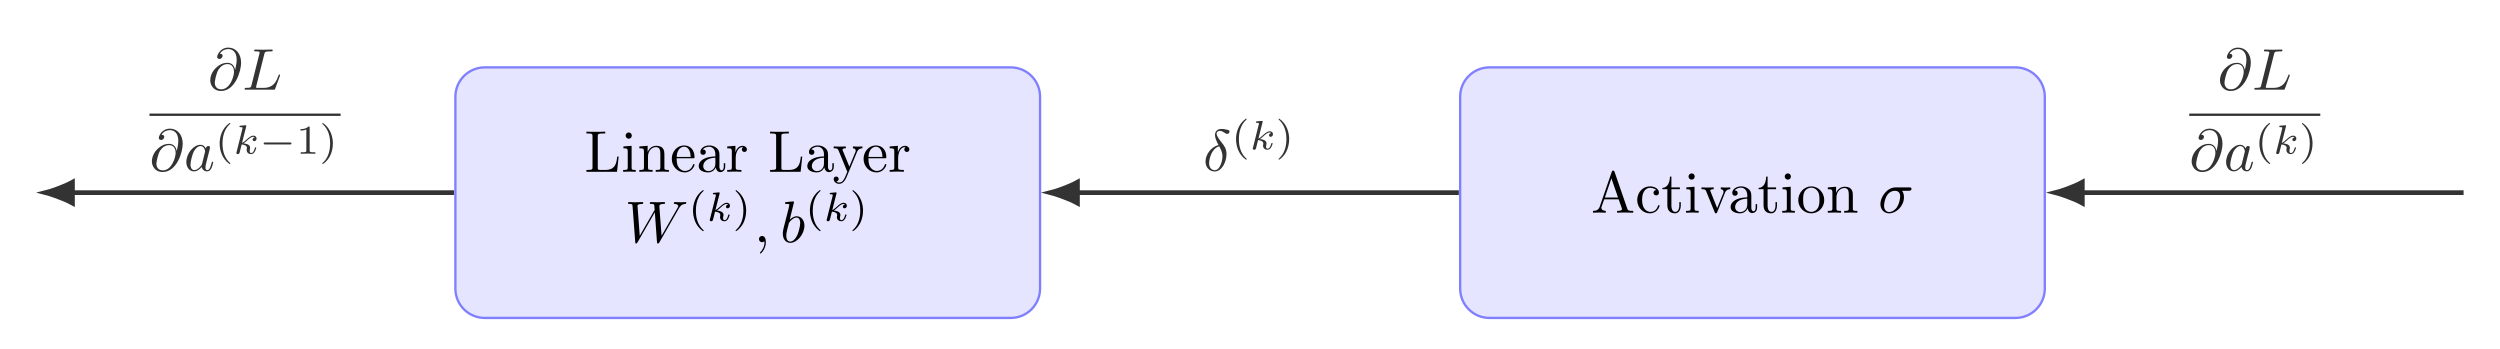
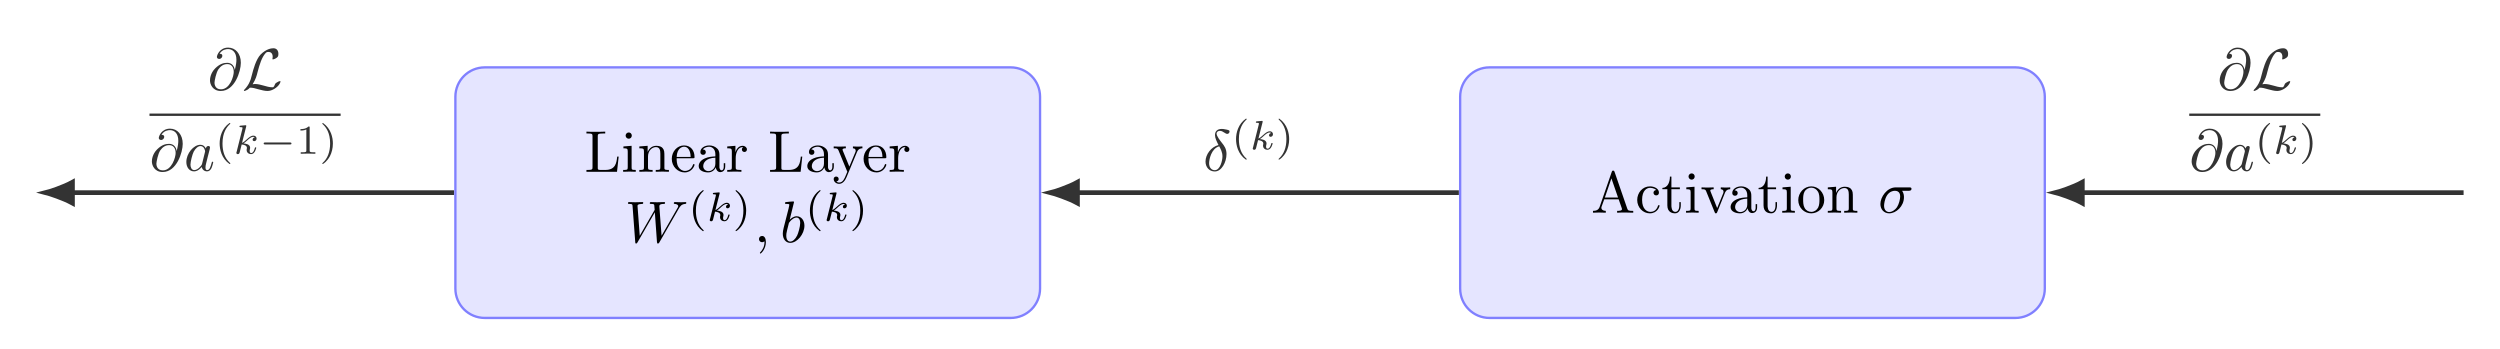
<svg xmlns="http://www.w3.org/2000/svg" xmlns:xlink="http://www.w3.org/1999/xlink" width="424.237pt" height="59.132pt" viewBox="0 0 424.237 59.132" version="1.1">
  <defs>
    <g>
      <symbol overflow="visible" id="glyph0-0">
        <path style="stroke:none;" d="" />
      </symbol>
      <symbol overflow="visible" id="glyph0-1">
        <path style="stroke:none;" d="M 3.969 -6.938 C 3.922 -7.062 3.891 -7.141 3.734 -7.141 C 3.578 -7.141 3.547 -7.078 3.5 -6.938 L 1.438 -0.984 C 1.25 -0.469 0.859 -0.312 0.312 -0.312 L 0.312 0 C 0.547 -0.016 0.984 -0.031 1.328 -0.031 C 1.641 -0.031 2.156 -0.016 2.484 0 L 2.484 -0.312 C 1.984 -0.312 1.734 -0.562 1.734 -0.812 C 1.734 -0.844 1.75 -0.953 1.75 -0.969 L 2.219 -2.266 L 4.672 -2.266 L 5.203 -0.75 C 5.219 -0.703 5.234 -0.641 5.234 -0.609 C 5.234 -0.312 4.672 -0.312 4.406 -0.312 L 4.406 0 C 4.766 -0.031 5.469 -0.031 5.844 -0.031 C 6.266 -0.031 6.734 -0.016 7.141 0 L 7.141 -0.312 L 6.969 -0.312 C 6.375 -0.312 6.234 -0.375 6.125 -0.703 Z M 3.438 -5.828 L 4.562 -2.578 L 2.328 -2.578 Z M 3.438 -5.828 " />
      </symbol>
      <symbol overflow="visible" id="glyph0-2">
        <path style="stroke:none;" d="M 1.172 -2.172 C 1.172 -3.797 1.984 -4.219 2.516 -4.219 C 2.609 -4.219 3.234 -4.203 3.578 -3.844 C 3.172 -3.812 3.109 -3.516 3.109 -3.391 C 3.109 -3.125 3.297 -2.938 3.562 -2.938 C 3.828 -2.938 4.031 -3.094 4.031 -3.406 C 4.031 -4.078 3.266 -4.469 2.5 -4.469 C 1.25 -4.469 0.344 -3.391 0.344 -2.156 C 0.344 -0.875 1.328 0.109 2.484 0.109 C 3.812 0.109 4.141 -1.094 4.141 -1.188 C 4.141 -1.281 4.031 -1.281 4 -1.281 C 3.922 -1.281 3.891 -1.25 3.875 -1.188 C 3.594 -0.266 2.938 -0.141 2.578 -0.141 C 2.047 -0.141 1.172 -0.562 1.172 -2.172 Z M 1.172 -2.172 " />
      </symbol>
      <symbol overflow="visible" id="glyph0-3">
        <path style="stroke:none;" d="M 1.719 -3.984 L 3.156 -3.984 L 3.156 -4.297 L 1.719 -4.297 L 1.719 -6.125 L 1.469 -6.125 C 1.469 -5.312 1.172 -4.25 0.188 -4.203 L 0.188 -3.984 L 1.031 -3.984 L 1.031 -1.234 C 1.031 -0.016 1.969 0.109 2.328 0.109 C 3.031 0.109 3.312 -0.594 3.312 -1.234 L 3.312 -1.797 L 3.062 -1.797 L 3.062 -1.25 C 3.062 -0.516 2.766 -0.141 2.391 -0.141 C 1.719 -0.141 1.719 -1.047 1.719 -1.219 Z M 1.719 -3.984 " />
      </symbol>
      <symbol overflow="visible" id="glyph0-4">
        <path style="stroke:none;" d="M 1.766 -4.406 L 0.375 -4.297 L 0.375 -3.984 C 1.016 -3.984 1.109 -3.922 1.109 -3.438 L 1.109 -0.75 C 1.109 -0.312 1 -0.312 0.328 -0.312 L 0.328 0 C 0.641 -0.016 1.188 -0.031 1.422 -0.031 C 1.781 -0.031 2.125 -0.016 2.469 0 L 2.469 -0.312 C 1.797 -0.312 1.766 -0.359 1.766 -0.75 Z M 1.797 -6.141 C 1.797 -6.453 1.562 -6.672 1.281 -6.672 C 0.969 -6.672 0.75 -6.406 0.75 -6.141 C 0.75 -5.875 0.969 -5.609 1.281 -5.609 C 1.562 -5.609 1.797 -5.828 1.797 -6.141 Z M 1.797 -6.141 " />
      </symbol>
      <symbol overflow="visible" id="glyph0-5">
        <path style="stroke:none;" d="M 4.141 -3.312 C 4.234 -3.547 4.406 -3.984 5.062 -3.984 L 5.062 -4.297 C 4.828 -4.281 4.547 -4.266 4.312 -4.266 C 4.078 -4.266 3.625 -4.281 3.453 -4.297 L 3.453 -3.984 C 3.812 -3.984 3.922 -3.75 3.922 -3.562 C 3.922 -3.469 3.906 -3.422 3.875 -3.312 L 2.844 -0.781 L 1.734 -3.562 C 1.672 -3.688 1.672 -3.703 1.672 -3.734 C 1.672 -3.984 2.062 -3.984 2.25 -3.984 L 2.25 -4.297 C 1.938 -4.281 1.391 -4.266 1.156 -4.266 C 0.891 -4.266 0.484 -4.281 0.188 -4.297 L 0.188 -3.984 C 0.812 -3.984 0.859 -3.922 0.984 -3.625 L 2.422 -0.078 C 2.484 0.062 2.5 0.109 2.625 0.109 C 2.766 0.109 2.797 0.016 2.844 -0.078 Z M 4.141 -3.312 " />
      </symbol>
      <symbol overflow="visible" id="glyph0-6">
        <path style="stroke:none;" d="M 3.312 -0.75 C 3.359 -0.359 3.625 0.062 4.094 0.062 C 4.312 0.062 4.922 -0.078 4.922 -0.891 L 4.922 -1.453 L 4.672 -1.453 L 4.672 -0.891 C 4.672 -0.312 4.422 -0.25 4.312 -0.25 C 3.984 -0.25 3.938 -0.703 3.938 -0.75 L 3.938 -2.734 C 3.938 -3.156 3.938 -3.547 3.578 -3.922 C 3.188 -4.312 2.688 -4.469 2.219 -4.469 C 1.391 -4.469 0.703 -4 0.703 -3.344 C 0.703 -3.047 0.906 -2.875 1.172 -2.875 C 1.453 -2.875 1.625 -3.078 1.625 -3.328 C 1.625 -3.453 1.578 -3.781 1.109 -3.781 C 1.391 -4.141 1.875 -4.25 2.188 -4.25 C 2.688 -4.25 3.25 -3.859 3.25 -2.969 L 3.25 -2.609 C 2.734 -2.578 2.047 -2.547 1.422 -2.25 C 0.672 -1.906 0.422 -1.391 0.422 -0.953 C 0.422 -0.141 1.391 0.109 2.016 0.109 C 2.672 0.109 3.125 -0.297 3.312 -0.75 Z M 3.25 -2.391 L 3.25 -1.391 C 3.25 -0.453 2.531 -0.109 2.078 -0.109 C 1.594 -0.109 1.188 -0.453 1.188 -0.953 C 1.188 -1.5 1.609 -2.328 3.25 -2.391 Z M 3.25 -2.391 " />
      </symbol>
      <symbol overflow="visible" id="glyph0-7">
        <path style="stroke:none;" d="M 4.688 -2.141 C 4.688 -3.406 3.703 -4.469 2.5 -4.469 C 1.25 -4.469 0.281 -3.375 0.281 -2.141 C 0.281 -0.844 1.312 0.109 2.484 0.109 C 3.688 0.109 4.688 -0.875 4.688 -2.141 Z M 2.5 -0.141 C 2.062 -0.141 1.625 -0.344 1.359 -0.812 C 1.109 -1.25 1.109 -1.859 1.109 -2.219 C 1.109 -2.609 1.109 -3.141 1.344 -3.578 C 1.609 -4.031 2.078 -4.25 2.484 -4.25 C 2.922 -4.25 3.344 -4.031 3.609 -3.594 C 3.875 -3.172 3.875 -2.594 3.875 -2.219 C 3.875 -1.859 3.875 -1.312 3.656 -0.875 C 3.422 -0.422 2.984 -0.141 2.5 -0.141 Z M 2.5 -0.141 " />
      </symbol>
      <symbol overflow="visible" id="glyph0-8">
        <path style="stroke:none;" d="M 1.094 -3.422 L 1.094 -0.75 C 1.094 -0.312 0.984 -0.312 0.312 -0.312 L 0.312 0 C 0.672 -0.016 1.172 -0.031 1.453 -0.031 C 1.703 -0.031 2.219 -0.016 2.562 0 L 2.562 -0.312 C 1.891 -0.312 1.781 -0.312 1.781 -0.75 L 1.781 -2.594 C 1.781 -3.625 2.5 -4.188 3.125 -4.188 C 3.766 -4.188 3.875 -3.656 3.875 -3.078 L 3.875 -0.75 C 3.875 -0.312 3.766 -0.312 3.094 -0.312 L 3.094 0 C 3.438 -0.016 3.953 -0.031 4.219 -0.031 C 4.469 -0.031 5 -0.016 5.328 0 L 5.328 -0.312 C 4.812 -0.312 4.562 -0.312 4.562 -0.609 L 4.562 -2.516 C 4.562 -3.375 4.562 -3.672 4.25 -4.031 C 4.109 -4.203 3.781 -4.406 3.203 -4.406 C 2.469 -4.406 2 -3.984 1.719 -3.359 L 1.719 -4.406 L 0.312 -4.297 L 0.312 -3.984 C 1.016 -3.984 1.094 -3.922 1.094 -3.422 Z M 1.094 -3.422 " />
      </symbol>
      <symbol overflow="visible" id="glyph0-9">
        <path style="stroke:none;" d="M 5.797 -2.578 L 5.547 -2.578 C 5.438 -1.562 5.297 -0.312 3.547 -0.312 L 2.734 -0.312 C 2.266 -0.312 2.25 -0.375 2.25 -0.703 L 2.25 -6.016 C 2.25 -6.359 2.25 -6.5 3.188 -6.5 L 3.516 -6.5 L 3.516 -6.812 C 3.156 -6.781 2.25 -6.781 1.844 -6.781 C 1.453 -6.781 0.672 -6.781 0.328 -6.812 L 0.328 -6.5 L 0.562 -6.5 C 1.328 -6.5 1.359 -6.391 1.359 -6.031 L 1.359 -0.781 C 1.359 -0.422 1.328 -0.312 0.562 -0.312 L 0.328 -0.312 L 0.328 0 L 5.516 0 Z M 5.797 -2.578 " />
      </symbol>
      <symbol overflow="visible" id="glyph0-10">
        <path style="stroke:none;" d="M 1.109 -2.516 C 1.172 -4 2.016 -4.25 2.359 -4.25 C 3.375 -4.25 3.484 -2.906 3.484 -2.516 Z M 1.109 -2.297 L 3.891 -2.297 C 4.109 -2.297 4.141 -2.297 4.141 -2.516 C 4.141 -3.5 3.594 -4.469 2.359 -4.469 C 1.203 -4.469 0.281 -3.438 0.281 -2.188 C 0.281 -0.859 1.328 0.109 2.469 0.109 C 3.688 0.109 4.141 -1 4.141 -1.188 C 4.141 -1.281 4.062 -1.312 4 -1.312 C 3.922 -1.312 3.891 -1.25 3.875 -1.172 C 3.531 -0.141 2.625 -0.141 2.531 -0.141 C 2.031 -0.141 1.641 -0.438 1.406 -0.812 C 1.109 -1.281 1.109 -1.938 1.109 -2.297 Z M 1.109 -2.297 " />
      </symbol>
      <symbol overflow="visible" id="glyph0-11">
        <path style="stroke:none;" d="M 1.672 -3.312 L 1.672 -4.406 L 0.281 -4.297 L 0.281 -3.984 C 0.984 -3.984 1.062 -3.922 1.062 -3.422 L 1.062 -0.75 C 1.062 -0.312 0.953 -0.312 0.281 -0.312 L 0.281 0 C 0.672 -0.016 1.141 -0.031 1.422 -0.031 C 1.812 -0.031 2.281 -0.031 2.688 0 L 2.688 -0.312 L 2.469 -0.312 C 1.734 -0.312 1.719 -0.422 1.719 -0.781 L 1.719 -2.312 C 1.719 -3.297 2.141 -4.188 2.891 -4.188 C 2.953 -4.188 2.984 -4.188 3 -4.172 C 2.969 -4.172 2.766 -4.047 2.766 -3.781 C 2.766 -3.516 2.984 -3.359 3.203 -3.359 C 3.375 -3.359 3.625 -3.484 3.625 -3.797 C 3.625 -4.109 3.312 -4.406 2.891 -4.406 C 2.156 -4.406 1.797 -3.734 1.672 -3.312 Z M 1.672 -3.312 " />
      </symbol>
      <symbol overflow="visible" id="glyph0-12">
        <path style="stroke:none;" d="M 4.141 -3.344 C 4.391 -3.984 4.906 -3.984 5.062 -3.984 L 5.062 -4.297 C 4.828 -4.281 4.547 -4.266 4.312 -4.266 C 4.141 -4.266 3.672 -4.281 3.453 -4.297 L 3.453 -3.984 C 3.766 -3.984 3.922 -3.812 3.922 -3.562 C 3.922 -3.453 3.906 -3.438 3.859 -3.312 L 2.844 -0.875 L 1.75 -3.547 C 1.703 -3.656 1.688 -3.688 1.688 -3.734 C 1.688 -3.984 2.047 -3.984 2.25 -3.984 L 2.25 -4.297 C 1.984 -4.281 1.328 -4.266 1.156 -4.266 C 0.891 -4.266 0.484 -4.281 0.188 -4.297 L 0.188 -3.984 C 0.672 -3.984 0.859 -3.984 1 -3.641 L 2.5 0 C 2.438 0.125 2.297 0.453 2.25 0.594 C 2.031 1.141 1.75 1.828 1.109 1.828 C 1.062 1.828 0.828 1.828 0.641 1.641 C 0.953 1.609 1.031 1.391 1.031 1.219 C 1.031 0.969 0.844 0.812 0.609 0.812 C 0.406 0.812 0.188 0.938 0.188 1.234 C 0.188 1.688 0.609 2.047 1.109 2.047 C 1.734 2.047 2.141 1.469 2.375 0.906 Z M 4.141 -3.344 " />
      </symbol>
      <symbol overflow="visible" id="glyph1-0">
        <path style="stroke:none;" d="" />
      </symbol>
      <symbol overflow="visible" id="glyph1-1">
        <path style="stroke:none;" d="M 5.156 -3.719 C 5.297 -3.719 5.656 -3.719 5.656 -4.062 C 5.656 -4.297 5.438 -4.297 5.266 -4.297 L 2.984 -4.297 C 1.484 -4.297 0.375 -2.656 0.375 -1.469 C 0.375 -0.594 0.969 0.109 1.875 0.109 C 3.047 0.109 4.375 -1.094 4.375 -2.625 C 4.375 -2.797 4.375 -3.281 4.062 -3.719 Z M 1.891 -0.109 C 1.391 -0.109 1 -0.469 1 -1.188 C 1 -1.484 1.109 -2.297 1.469 -2.891 C 1.891 -3.578 2.484 -3.719 2.828 -3.719 C 3.656 -3.719 3.734 -3.062 3.734 -2.75 C 3.734 -2.281 3.531 -1.469 3.203 -0.953 C 2.812 -0.375 2.266 -0.109 1.891 -0.109 Z M 1.891 -0.109 " />
      </symbol>
      <symbol overflow="visible" id="glyph1-2">
        <path style="stroke:none;" d="M 9.141 -5.656 C 9.391 -6.094 9.625 -6.453 10.266 -6.5 C 10.344 -6.516 10.453 -6.516 10.453 -6.703 C 10.453 -6.734 10.406 -6.812 10.328 -6.812 C 10.094 -6.812 9.812 -6.781 9.562 -6.781 C 9.219 -6.781 8.859 -6.812 8.516 -6.812 C 8.469 -6.812 8.328 -6.812 8.328 -6.625 C 8.328 -6.516 8.422 -6.5 8.484 -6.5 C 8.719 -6.484 9.078 -6.406 9.078 -6.109 C 9.078 -6 9.016 -5.922 8.938 -5.781 L 6.25 -1.094 L 5.875 -6.031 C 5.875 -6.234 5.859 -6.484 6.578 -6.5 C 6.75 -6.5 6.844 -6.5 6.844 -6.703 C 6.844 -6.797 6.734 -6.812 6.703 -6.812 C 6.297 -6.812 5.875 -6.781 5.484 -6.781 C 5.25 -6.781 4.672 -6.812 4.438 -6.812 C 4.375 -6.812 4.25 -6.812 4.25 -6.609 C 4.25 -6.5 4.344 -6.5 4.484 -6.5 C 4.922 -6.5 5 -6.438 5.016 -6.25 L 5.078 -5.484 L 2.547 -1.094 L 2.172 -6.141 C 2.172 -6.266 2.172 -6.484 2.938 -6.5 C 3.031 -6.5 3.141 -6.5 3.141 -6.703 C 3.141 -6.812 3.016 -6.812 3 -6.812 C 2.609 -6.812 2.188 -6.781 1.781 -6.781 C 1.422 -6.781 1.062 -6.812 0.734 -6.812 C 0.672 -6.812 0.547 -6.812 0.547 -6.625 C 0.547 -6.5 0.641 -6.5 0.797 -6.5 C 1.297 -6.5 1.312 -6.406 1.328 -6.125 L 1.781 -0.047 C 1.781 0.141 1.797 0.219 1.938 0.219 C 2.047 0.219 2.078 0.156 2.172 0.016 L 5.109 -5.078 L 5.469 -0.047 C 5.5 0.172 5.516 0.219 5.625 0.219 C 5.766 0.219 5.828 0.125 5.875 0.031 Z M 9.141 -5.656 " />
      </symbol>
      <symbol overflow="visible" id="glyph1-3">
        <path style="stroke:none;" d="M 2.031 -0.016 C 2.031 -0.672 1.781 -1.062 1.391 -1.062 C 1.062 -1.062 0.859 -0.812 0.859 -0.531 C 0.859 -0.266 1.062 0 1.391 0 C 1.5 0 1.641 -0.047 1.734 -0.125 C 1.766 -0.156 1.781 -0.156 1.781 -0.156 C 1.797 -0.156 1.797 -0.156 1.797 -0.016 C 1.797 0.734 1.453 1.328 1.125 1.656 C 1.016 1.766 1.016 1.781 1.016 1.812 C 1.016 1.891 1.062 1.922 1.109 1.922 C 1.219 1.922 2.031 1.156 2.031 -0.016 Z M 2.031 -0.016 " />
      </symbol>
      <symbol overflow="visible" id="glyph1-4">
        <path style="stroke:none;" d="M 2.375 -6.812 C 2.375 -6.812 2.375 -6.922 2.25 -6.922 C 2.031 -6.922 1.297 -6.844 1.031 -6.812 C 0.953 -6.812 0.844 -6.797 0.844 -6.625 C 0.844 -6.5 0.938 -6.5 1.094 -6.5 C 1.562 -6.5 1.578 -6.438 1.578 -6.328 C 1.578 -6.266 1.5 -5.922 1.453 -5.719 L 0.625 -2.469 C 0.516 -1.969 0.469 -1.797 0.469 -1.453 C 0.469 -0.516 1 0.109 1.734 0.109 C 2.906 0.109 4.141 -1.375 4.141 -2.812 C 4.141 -3.719 3.609 -4.406 2.812 -4.406 C 2.359 -4.406 1.938 -4.109 1.641 -3.812 Z M 1.453 -3.047 C 1.5 -3.266 1.5 -3.281 1.594 -3.391 C 2.078 -4.031 2.531 -4.188 2.797 -4.188 C 3.156 -4.188 3.422 -3.891 3.422 -3.25 C 3.422 -2.656 3.094 -1.516 2.906 -1.141 C 2.578 -0.469 2.125 -0.109 1.734 -0.109 C 1.391 -0.109 1.062 -0.375 1.062 -1.109 C 1.062 -1.312 1.062 -1.5 1.219 -2.125 Z M 1.453 -3.047 " />
      </symbol>
      <symbol overflow="visible" id="glyph1-5">
        <path style="stroke:none;" d="M 4.609 -3.375 C 4.516 -4 4.109 -4.562 3.328 -4.562 C 2.719 -4.562 2.078 -4.391 1.297 -3.625 C 0.469 -2.797 0.406 -1.859 0.406 -1.562 C 0.406 -0.938 0.844 0.219 2.234 0.219 C 4.609 0.219 5.641 -3.125 5.641 -4.562 C 5.641 -6.141 4.719 -7.141 3.484 -7.141 C 2.047 -7.141 1.578 -5.844 1.578 -5.562 C 1.578 -5.422 1.672 -5.219 1.969 -5.219 C 2.297 -5.219 2.5 -5.516 2.5 -5.734 C 2.5 -6.094 2.188 -6.094 2.031 -6.094 C 2.469 -6.828 3.188 -6.891 3.469 -6.891 C 4.203 -6.891 4.891 -6.375 4.891 -5.078 C 4.891 -4.688 4.828 -4.188 4.625 -3.375 Z M 2.266 -0.062 C 1.172 -0.062 1.172 -1.094 1.172 -1.188 C 1.172 -1.453 1.422 -2.844 1.828 -3.453 C 2.219 -4.016 2.719 -4.344 3.328 -4.344 C 4.422 -4.344 4.438 -3.219 4.438 -3.016 C 4.438 -2.297 3.797 -0.062 2.266 -0.062 Z M 2.266 -0.062 " />
      </symbol>
      <symbol overflow="visible" id="glyph1-6">
-         <path style="stroke:none;" d="M 3.734 -6.031 C 3.812 -6.391 3.844 -6.5 4.781 -6.5 C 5.078 -6.5 5.156 -6.5 5.156 -6.688 C 5.156 -6.812 5.047 -6.812 5 -6.812 C 4.672 -6.812 3.859 -6.781 3.531 -6.781 C 3.234 -6.781 2.5 -6.812 2.203 -6.812 C 2.141 -6.812 2.016 -6.812 2.016 -6.609 C 2.016 -6.5 2.109 -6.5 2.297 -6.5 C 2.312 -6.5 2.5 -6.5 2.672 -6.484 C 2.844 -6.453 2.938 -6.453 2.938 -6.312 C 2.938 -6.281 2.938 -6.25 2.906 -6.125 L 1.562 -0.781 C 1.469 -0.391 1.453 -0.312 0.656 -0.312 C 0.484 -0.312 0.391 -0.312 0.391 -0.109 C 0.391 0 0.484 0 0.656 0 L 5.281 0 C 5.516 0 5.516 0 5.578 -0.172 L 6.375 -2.328 C 6.406 -2.438 6.406 -2.453 6.406 -2.469 C 6.406 -2.5 6.375 -2.578 6.297 -2.578 C 6.203 -2.578 6.188 -2.516 6.125 -2.359 C 5.781 -1.453 5.344 -0.312 3.625 -0.312 L 2.688 -0.312 C 2.547 -0.312 2.516 -0.312 2.469 -0.312 C 2.359 -0.328 2.328 -0.344 2.328 -0.422 C 2.328 -0.453 2.328 -0.469 2.375 -0.641 Z M 3.734 -6.031 " />
+         <path style="stroke:none;" d="M 3.719 -3.766 C 3.531 -4.141 3.25 -4.406 2.797 -4.406 C 1.641 -4.406 0.406 -2.938 0.406 -1.484 C 0.406 -0.547 0.953 0.109 1.719 0.109 C 1.922 0.109 2.422 0.062 3.016 -0.641 C 3.094 -0.219 3.453 0.109 3.922 0.109 C 4.281 0.109 4.5 -0.125 4.672 -0.438 C 4.828 -0.797 4.969 -1.406 4.969 -1.422 C 4.969 -1.531 4.875 -1.531 4.844 -1.531 C 4.75 -1.531 4.734 -1.484 4.703 -1.344 C 4.531 -0.703 4.359 -0.109 3.953 -0.109 C 3.672 -0.109 3.656 -0.375 3.656 -0.562 C 3.656 -0.781 3.672 -0.875 3.781 -1.312 C 3.891 -1.719 3.906 -1.828 4 -2.203 L 4.359 -3.594 C 4.422 -3.875 4.422 -3.891 4.422 -3.938 C 4.422 -4.109 4.312 -4.203 4.141 -4.203 C 3.891 -4.203 3.75 -3.984 3.719 -3.766 Z M 3.078 -1.188 C 3.016 -1 3.016 -0.984 2.875 -0.812 C 2.438 -0.266 2.031 -0.109 1.75 -0.109 C 1.25 -0.109 1.109 -0.656 1.109 -1.047 C 1.109 -1.547 1.422 -2.766 1.656 -3.234 C 1.969 -3.812 2.406 -4.188 2.812 -4.188 C 3.453 -4.188 3.594 -3.375 3.594 -3.312 C 3.594 -3.25 3.578 -3.188 3.562 -3.141 Z M 3.078 -1.188 " />
      </symbol>
      <symbol overflow="visible" id="glyph1-7">
-         <path style="stroke:none;" d="M 3.719 -3.766 C 3.531 -4.141 3.25 -4.406 2.797 -4.406 C 1.641 -4.406 0.406 -2.938 0.406 -1.484 C 0.406 -0.547 0.953 0.109 1.719 0.109 C 1.922 0.109 2.422 0.062 3.016 -0.641 C 3.094 -0.219 3.453 0.109 3.922 0.109 C 4.281 0.109 4.5 -0.125 4.672 -0.438 C 4.828 -0.797 4.969 -1.406 4.969 -1.422 C 4.969 -1.531 4.875 -1.531 4.844 -1.531 C 4.75 -1.531 4.734 -1.484 4.703 -1.344 C 4.531 -0.703 4.359 -0.109 3.953 -0.109 C 3.672 -0.109 3.656 -0.375 3.656 -0.562 C 3.656 -0.781 3.672 -0.875 3.781 -1.312 C 3.891 -1.719 3.906 -1.828 4 -2.203 L 4.359 -3.594 C 4.422 -3.875 4.422 -3.891 4.422 -3.938 C 4.422 -4.109 4.312 -4.203 4.141 -4.203 C 3.891 -4.203 3.75 -3.984 3.719 -3.766 Z M 3.078 -1.188 C 3.016 -1 3.016 -0.984 2.875 -0.812 C 2.438 -0.266 2.031 -0.109 1.75 -0.109 C 1.25 -0.109 1.109 -0.656 1.109 -1.047 C 1.109 -1.547 1.422 -2.766 1.656 -3.234 C 1.969 -3.812 2.406 -4.188 2.812 -4.188 C 3.453 -4.188 3.594 -3.375 3.594 -3.312 C 3.594 -3.25 3.578 -3.188 3.562 -3.141 Z M 3.078 -1.188 " />
-       </symbol>
-       <symbol overflow="visible" id="glyph1-8">
        <path style="stroke:none;" d="M 2.625 -4.359 C 1.391 -4.062 0.422 -2.766 0.422 -1.562 C 0.422 -0.594 1.062 0.125 2 0.125 C 3.156 0.125 3.984 -1.453 3.984 -2.828 C 3.984 -3.734 3.594 -4.234 3.25 -4.672 C 2.891 -5.125 2.297 -5.875 2.297 -6.312 C 2.297 -6.531 2.5 -6.766 2.844 -6.766 C 3.156 -6.766 3.344 -6.641 3.562 -6.5 C 3.766 -6.375 3.953 -6.25 4.109 -6.25 C 4.359 -6.25 4.5 -6.484 4.5 -6.656 C 4.5 -6.875 4.344 -6.891 3.984 -6.984 C 3.469 -7.094 3.328 -7.094 3.172 -7.094 C 2.391 -7.094 2.031 -6.656 2.031 -6.062 C 2.031 -5.516 2.328 -4.969 2.625 -4.359 Z M 2.75 -4.141 C 3 -3.672 3.297 -3.141 3.297 -2.422 C 3.297 -1.766 2.922 -0.094 2 -0.094 C 1.453 -0.094 1.031 -0.516 1.031 -1.281 C 1.031 -1.906 1.406 -3.781 2.75 -4.141 Z M 2.75 -4.141 " />
      </symbol>
      <symbol overflow="visible" id="glyph2-0">
        <path style="stroke:none;" d="" />
      </symbol>
      <symbol overflow="visible" id="glyph2-1">
        <path style="stroke:none;" d="M 2.469 -5.219 C 1.156 -4.297 0.797 -2.812 0.797 -1.75 C 0.797 -0.766 1.094 0.766 2.469 1.734 C 2.531 1.734 2.609 1.734 2.609 1.656 C 2.609 1.609 2.594 1.594 2.547 1.547 C 1.609 0.703 1.281 -0.469 1.281 -1.734 C 1.281 -3.625 2 -4.547 2.562 -5.062 C 2.594 -5.094 2.609 -5.109 2.609 -5.141 C 2.609 -5.219 2.531 -5.219 2.469 -5.219 Z M 2.469 -5.219 " />
      </symbol>
      <symbol overflow="visible" id="glyph2-2">
        <path style="stroke:none;" d="M 0.625 -5.219 C 0.578 -5.219 0.5 -5.219 0.5 -5.141 C 0.5 -5.109 0.516 -5.094 0.562 -5.031 C 1.156 -4.484 1.828 -3.547 1.828 -1.75 C 1.828 -0.297 1.375 0.812 0.625 1.484 C 0.5 1.609 0.5 1.609 0.5 1.656 C 0.5 1.688 0.516 1.734 0.578 1.734 C 0.672 1.734 1.328 1.281 1.797 0.406 C 2.094 -0.172 2.297 -0.922 2.297 -1.734 C 2.297 -2.719 2 -4.25 0.625 -5.219 Z M 0.625 -5.219 " />
      </symbol>
      <symbol overflow="visible" id="glyph2-3">
        <path style="stroke:none;" d="M 2.328 -4.438 C 2.328 -4.625 2.328 -4.625 2.125 -4.625 C 1.672 -4.188 1.047 -4.188 0.766 -4.188 L 0.766 -3.938 C 0.922 -3.938 1.391 -3.938 1.766 -4.125 L 1.766 -0.578 C 1.766 -0.344 1.766 -0.25 1.078 -0.25 L 0.812 -0.25 L 0.812 0 C 0.938 0 1.797 -0.031 2.047 -0.031 C 2.266 -0.031 3.141 0 3.297 0 L 3.297 -0.25 L 3.031 -0.25 C 2.328 -0.25 2.328 -0.344 2.328 -0.578 Z M 2.328 -4.438 " />
      </symbol>
      <symbol overflow="visible" id="glyph3-0">
        <path style="stroke:none;" d="" />
      </symbol>
      <symbol overflow="visible" id="glyph3-1">
        <path style="stroke:none;" d="M 2.188 -4.625 C 2.188 -4.641 2.203 -4.734 2.203 -4.734 C 2.203 -4.781 2.188 -4.844 2.094 -4.844 C 1.953 -4.844 1.375 -4.781 1.203 -4.766 C 1.156 -4.766 1.047 -4.75 1.047 -4.609 C 1.047 -4.516 1.156 -4.516 1.234 -4.516 C 1.562 -4.516 1.562 -4.453 1.562 -4.406 C 1.562 -4.359 1.547 -4.312 1.547 -4.25 L 0.562 -0.312 C 0.516 -0.188 0.516 -0.172 0.516 -0.156 C 0.516 -0.047 0.609 0.062 0.766 0.062 C 0.953 0.062 1.031 -0.062 1.078 -0.219 C 1.094 -0.25 1.391 -1.484 1.422 -1.578 C 1.922 -1.531 2.312 -1.359 2.312 -1 C 2.312 -0.969 2.312 -0.938 2.297 -0.859 C 2.266 -0.766 2.266 -0.719 2.266 -0.641 C 2.266 -0.156 2.672 0.062 3.016 0.062 C 3.688 0.062 3.891 -0.984 3.891 -1 C 3.891 -1.094 3.812 -1.094 3.781 -1.094 C 3.688 -1.094 3.672 -1.047 3.641 -0.922 C 3.562 -0.625 3.375 -0.125 3.031 -0.125 C 2.844 -0.125 2.781 -0.297 2.781 -0.484 C 2.781 -0.609 2.781 -0.625 2.828 -0.797 C 2.844 -0.828 2.859 -0.938 2.859 -1.016 C 2.859 -1.641 2.031 -1.734 1.734 -1.75 C 1.938 -1.875 2.188 -2.109 2.312 -2.219 C 2.672 -2.547 3.016 -2.875 3.406 -2.875 C 3.484 -2.875 3.578 -2.859 3.641 -2.781 C 3.344 -2.734 3.281 -2.5 3.281 -2.391 C 3.281 -2.25 3.391 -2.141 3.547 -2.141 C 3.75 -2.141 3.953 -2.297 3.953 -2.578 C 3.953 -2.812 3.781 -3.078 3.422 -3.078 C 3.016 -3.078 2.656 -2.781 2.297 -2.453 C 2 -2.188 1.781 -1.969 1.484 -1.844 Z M 2.188 -4.625 " />
      </symbol>
      <symbol overflow="visible" id="glyph4-0">
        <path style="stroke:none;" d="" />
      </symbol>
      <symbol overflow="visible" id="glyph4-1">
+         <path style="stroke:none;" d="M 1.797 -0.922 C 2.328 -1.766 2.5 -2.406 2.625 -2.938 C 2.984 -4.312 3.359 -5.5 3.984 -6.188 C 4.094 -6.312 4.172 -6.406 4.5 -6.406 C 5.188 -6.406 5.203 -5.719 5.203 -5.578 C 5.203 -5.406 5.156 -5.266 5.156 -5.219 C 5.156 -5.141 5.219 -5.141 5.219 -5.141 C 5.391 -5.141 5.656 -5.25 5.906 -5.438 C 6.078 -5.578 6.172 -5.672 6.172 -6.078 C 6.172 -6.625 5.891 -7.031 5.328 -7.031 C 5.016 -7.031 4.141 -6.953 3.156 -5.969 C 2.359 -5.141 1.891 -3.344 1.703 -2.609 C 1.531 -1.906 1.453 -1.609 1.141 -1 C 1.078 -0.891 0.812 -0.453 0.672 -0.312 C 0.406 -0.062 0.312 0.109 0.312 0.156 C 0.312 0.172 0.328 0.219 0.406 0.219 C 0.438 0.219 0.641 0.172 0.906 0.016 C 1.078 -0.094 1.094 -0.109 1.328 -0.344 C 1.828 -0.344 2.172 -0.25 2.797 -0.062 C 3.312 0.062 3.812 0.219 4.328 0.219 C 5.141 0.219 5.953 -0.391 6.266 -0.828 C 6.469 -1.094 6.531 -1.344 6.531 -1.375 C 6.531 -1.453 6.469 -1.453 6.453 -1.453 C 6.297 -1.453 6.062 -1.328 5.891 -1.219 C 5.625 -1.047 5.609 -0.984 5.547 -0.812 C 5.5 -0.656 5.438 -0.578 5.391 -0.516 C 5.312 -0.406 5.297 -0.406 5.156 -0.406 C 4.672 -0.406 4.172 -0.547 3.516 -0.734 C 3.234 -0.812 2.688 -0.969 2.188 -0.969 C 2.062 -0.969 1.922 -0.953 1.797 -0.922 Z M 1.797 -0.922 " />
+       </symbol>
+       <symbol overflow="visible" id="glyph5-0">
+         <path style="stroke:none;" d="" />
+       </symbol>
+       <symbol overflow="visible" id="glyph5-1">
        <path style="stroke:none;" d="M 5.188 -1.578 C 5.297 -1.578 5.469 -1.578 5.469 -1.734 C 5.469 -1.922 5.297 -1.922 5.188 -1.922 L 1.031 -1.922 C 0.922 -1.922 0.75 -1.922 0.75 -1.75 C 0.75 -1.578 0.906 -1.578 1.031 -1.578 Z M 5.188 -1.578 " />
      </symbol>
    </g>
    <clipPath id="clip1">
      <path d="M 242 5 L 353 5 L 353 59.133 L 242 59.133 Z M 242 5 " />
    </clipPath>
    <clipPath id="clip2">
      <path d="M 71 5 L 183 5 L 183 59.133 L 71 59.133 Z M 71 5 " />
    </clipPath>
  </defs>
  <g id="surface1">
    <path style=" stroke:none;fill-rule:nonzero;fill:rgb(89.999%,89.999%,100%);fill-opacity:1;" d="M 342.012 11.434 L 252.762 11.434 C 250.008 11.434 247.781 13.664 247.781 16.414 L 247.781 48.973 C 247.781 51.723 250.008 53.953 252.762 53.953 L 342.012 53.953 C 344.762 53.953 346.992 51.723 346.992 48.973 L 346.992 16.414 C 346.992 13.664 344.762 11.434 342.012 11.434 Z M 342.012 11.434 " />
    <g clip-path="url(#clip1)" clip-rule="nonzero">
      <path style="fill:none;stroke-width:0.399;stroke-linecap:butt;stroke-linejoin:miter;stroke:rgb(50%,50%,100%);stroke-opacity:1;stroke-miterlimit:10;" d="M -76.745 21.258 L -165.995 21.258 C -168.749 21.258 -170.976 19.028 -170.976 16.278 L -170.976 -16.281 C -170.976 -19.031 -168.749 -21.261 -165.995 -21.261 L -76.745 -21.261 C -73.995 -21.261 -71.765 -19.031 -71.765 -16.281 L -71.765 16.278 C -71.765 19.028 -73.995 21.258 -76.745 21.258 Z M -76.745 21.258 " transform="matrix(1,0,0,-1,418.757,32.692)" />
    </g>
    <g style="fill:rgb(0%,0%,0%);fill-opacity:1;">
      <use xlink:href="#glyph0-1" x="270.01" y="36.095" />
      <use xlink:href="#glyph0-2" x="277.482" y="36.095" />
      <use xlink:href="#glyph0-3" x="281.909" y="36.095" />
      <use xlink:href="#glyph0-4" x="285.784" y="36.095" />
      <use xlink:href="#glyph0-5" x="288.551" y="36.095" />
    </g>
    <g style="fill:rgb(0%,0%,0%);fill-opacity:1;">
      <use xlink:href="#glyph0-6" x="293.252" y="36.095" />
      <use xlink:href="#glyph0-3" x="298.233" y="36.095" />
      <use xlink:href="#glyph0-4" x="302.108" y="36.095" />
      <use xlink:href="#glyph0-7" x="304.875" y="36.095" />
      <use xlink:href="#glyph0-8" x="309.856" y="36.095" />
    </g>
    <g style="fill:rgb(0%,0%,0%);fill-opacity:1;">
      <use xlink:href="#glyph1-1" x="318.716" y="36.095" />
    </g>
    <path style=" stroke:none;fill-rule:nonzero;fill:rgb(89.999%,89.999%,100%);fill-opacity:1;" d="M 171.512 11.434 L 82.262 11.434 C 79.508 11.434 77.277 13.664 77.277 16.414 L 77.277 48.973 C 77.277 51.723 79.508 53.953 82.262 53.953 L 171.512 53.953 C 174.262 53.953 176.492 51.723 176.492 48.973 L 176.492 16.414 C 176.492 13.664 174.262 11.434 171.512 11.434 Z M 171.512 11.434 " />
    <g clip-path="url(#clip2)" clip-rule="nonzero">
      <path style="fill:none;stroke-width:0.399;stroke-linecap:butt;stroke-linejoin:miter;stroke:rgb(50%,50%,100%);stroke-opacity:1;stroke-miterlimit:10;" d="M -247.245 21.258 L -336.495 21.258 C -339.249 21.258 -341.48 19.028 -341.48 16.278 L -341.48 -16.281 C -341.48 -19.031 -339.249 -21.261 -336.495 -21.261 L -247.245 -21.261 C -244.495 -21.261 -242.265 -19.031 -242.265 -16.281 L -242.265 16.278 C -242.265 19.028 -244.495 21.258 -247.245 21.258 Z M -247.245 21.258 " transform="matrix(1,0,0,-1,418.757,32.692)" />
    </g>
    <g style="fill:rgb(0%,0%,0%);fill-opacity:1;">
      <use xlink:href="#glyph0-9" x="99.188" y="29.149" />
      <use xlink:href="#glyph0-4" x="105.415" y="29.149" />
      <use xlink:href="#glyph0-8" x="108.182" y="29.149" />
      <use xlink:href="#glyph0-10" x="113.717" y="29.149" />
      <use xlink:href="#glyph0-6" x="118.145" y="29.149" />
      <use xlink:href="#glyph0-11" x="123.126" y="29.149" />
    </g>
    <g style="fill:rgb(0%,0%,0%);fill-opacity:1;">
      <use xlink:href="#glyph0-9" x="130.346" y="29.149" />
      <use xlink:href="#glyph0-6" x="136.573" y="29.149" />
    </g>
    <g style="fill:rgb(0%,0%,0%);fill-opacity:1;">
      <use xlink:href="#glyph0-12" x="141.285" y="29.149" />
    </g>
    <g style="fill:rgb(0%,0%,0%);fill-opacity:1;">
      <use xlink:href="#glyph0-10" x="146.264" y="29.149" />
      <use xlink:href="#glyph0-11" x="150.692" y="29.149" />
    </g>
    <g style="fill:rgb(0%,0%,0%);fill-opacity:1;">
      <use xlink:href="#glyph1-2" x="106.014" y="41.104" />
    </g>
    <g style="fill:rgb(0%,0%,0%);fill-opacity:1;">
      <use xlink:href="#glyph2-1" x="116.806" y="37.489" />
    </g>
    <g style="fill:rgb(0%,0%,0%);fill-opacity:1;">
      <use xlink:href="#glyph3-1" x="119.92" y="37.489" />
    </g>
    <g style="fill:rgb(0%,0%,0%);fill-opacity:1;">
      <use xlink:href="#glyph2-2" x="124.323" y="37.489" />
    </g>
    <g style="fill:rgb(0%,0%,0%);fill-opacity:1;">
      <use xlink:href="#glyph1-3" x="127.935" y="41.104" />
    </g>
    <g style="fill:rgb(0%,0%,0%);fill-opacity:1;">
      <use xlink:href="#glyph1-4" x="132.366" y="41.104" />
    </g>
    <g style="fill:rgb(0%,0%,0%);fill-opacity:1;">
      <use xlink:href="#glyph2-1" x="136.638" y="37.489" />
    </g>
    <g style="fill:rgb(0%,0%,0%);fill-opacity:1;">
      <use xlink:href="#glyph3-1" x="139.752" y="37.489" />
    </g>
    <g style="fill:rgb(0%,0%,0%);fill-opacity:1;">
      <use xlink:href="#glyph2-2" x="144.155" y="37.489" />
    </g>
    <path style="fill:none;stroke-width:0.797;stroke-linecap:butt;stroke-linejoin:miter;stroke:rgb(20%,20%,20%);stroke-opacity:1;stroke-miterlimit:10;" d="M -0.698 0.001 L -65.398 0.001 " transform="matrix(1,0,0,-1,418.757,32.692)" />
    <path style="fill-rule:nonzero;fill:rgb(20%,20%,20%);fill-opacity:1;stroke-width:0.797;stroke-linecap:butt;stroke-linejoin:miter;stroke:rgb(20%,20%,20%);stroke-opacity:1;stroke-miterlimit:10;" d="M 4.533 -0.001 C 3.978 0.14 1.529 0.921 0.001 1.773 L 0.001 -1.77 C 1.529 -0.919 3.978 -0.137 4.533 -0.001 Z M 4.533 -0.001 " transform="matrix(-1,0,0,1,353.3607,32.692)" />
    <g style="fill:rgb(20%,20%,20%);fill-opacity:1;">
-       <use xlink:href="#glyph1-5" x="376.311" y="15.22" />
-     </g>
-     <g style="fill:rgb(20%,20%,20%);fill-opacity:1;">
-       <use xlink:href="#glyph1-6" x="382.158" y="15.22" />
+       <use xlink:href="#glyph1-5" x="376.265" y="15.22" />
+     </g>
+     <g style="fill:rgb(20%,20%,20%);fill-opacity:1;">
+       <use xlink:href="#glyph4-1" x="382.108" y="15.22" />
    </g>
    <path style="fill:none;stroke-width:0.398;stroke-linecap:butt;stroke-linejoin:miter;stroke:rgb(20%,20%,20%);stroke-opacity:1;stroke-miterlimit:10;" d="M -0 0 L 22.238 0 " transform="matrix(1,0,0,-1,371.504,19.469)" />
    <g style="fill:rgb(20%,20%,20%);fill-opacity:1;">
      <use xlink:href="#glyph1-5" x="371.504" y="28.973" />
    </g>
    <g style="fill:rgb(20%,20%,20%);fill-opacity:1;">
-       <use xlink:href="#glyph1-7" x="377.351" y="28.973" />
+       <use xlink:href="#glyph1-6" x="377.351" y="28.973" />
    </g>
    <g style="fill:rgb(20%,20%,20%);fill-opacity:1;">
      <use xlink:href="#glyph2-1" x="382.613" y="26.094" />
    </g>
    <g style="fill:rgb(20%,20%,20%);fill-opacity:1;">
      <use xlink:href="#glyph3-1" x="385.726" y="26.094" />
    </g>
    <g style="fill:rgb(20%,20%,20%);fill-opacity:1;">
      <use xlink:href="#glyph2-2" x="390.13" y="26.094" />
    </g>
    <path style="fill:none;stroke-width:0.797;stroke-linecap:butt;stroke-linejoin:miter;stroke:rgb(20%,20%,20%);stroke-opacity:1;stroke-miterlimit:10;" d="M -171.198 0.001 L -235.917 0.001 " transform="matrix(1,0,0,-1,418.757,32.692)" />
    <path style="fill-rule:nonzero;fill:rgb(20%,20%,20%);fill-opacity:1;stroke-width:0.797;stroke-linecap:butt;stroke-linejoin:miter;stroke:rgb(20%,20%,20%);stroke-opacity:1;stroke-miterlimit:10;" d="M 4.535 -0.001 C 3.976 0.14 1.531 0.921 -0 1.773 L -0 -1.77 C 1.531 -0.919 3.976 -0.137 4.535 -0.001 Z M 4.535 -0.001 " transform="matrix(-1,0,0,1,182.8396,32.692)" />
    <g style="fill:rgb(20%,20%,20%);fill-opacity:1;">
-       <use xlink:href="#glyph1-8" x="204.147" y="28.973" />
+       <use xlink:href="#glyph1-7" x="204.147" y="28.973" />
    </g>
    <g style="fill:rgb(20%,20%,20%);fill-opacity:1;">
      <use xlink:href="#glyph2-1" x="208.952" y="25.357" />
    </g>
    <g style="fill:rgb(20%,20%,20%);fill-opacity:1;">
      <use xlink:href="#glyph3-1" x="212.065" y="25.357" />
    </g>
    <g style="fill:rgb(20%,20%,20%);fill-opacity:1;">
      <use xlink:href="#glyph2-2" x="216.469" y="25.357" />
    </g>
    <path style="fill:none;stroke-width:0.797;stroke-linecap:butt;stroke-linejoin:miter;stroke:rgb(20%,20%,20%);stroke-opacity:1;stroke-miterlimit:10;" d="M -341.718 0.001 L -406.46 0.001 " transform="matrix(1,0,0,-1,418.757,32.692)" />
    <path style="fill-rule:nonzero;fill:rgb(20%,20%,20%);fill-opacity:1;stroke-width:0.797;stroke-linecap:butt;stroke-linejoin:miter;stroke:rgb(20%,20%,20%);stroke-opacity:1;stroke-miterlimit:10;" d="M 4.532 -0.001 C 3.977 0.14 1.528 0.921 0.001 1.773 L 0.001 -1.77 C 1.528 -0.919 3.977 -0.137 4.532 -0.001 Z M 4.532 -0.001 " transform="matrix(-1,0,0,1,12.29768,32.692)" />
    <g style="fill:rgb(20%,20%,20%);fill-opacity:1;">
-       <use xlink:href="#glyph1-5" x="35.273" y="15.22" />
-     </g>
-     <g style="fill:rgb(20%,20%,20%);fill-opacity:1;">
-       <use xlink:href="#glyph1-6" x="41.12" y="15.22" />
+       <use xlink:href="#glyph1-5" x="35.228" y="15.22" />
+     </g>
+     <g style="fill:rgb(20%,20%,20%);fill-opacity:1;">
+       <use xlink:href="#glyph4-1" x="41.07" y="15.22" />
    </g>
    <path style="fill:none;stroke-width:0.398;stroke-linecap:butt;stroke-linejoin:miter;stroke:rgb(20%,20%,20%);stroke-opacity:1;stroke-miterlimit:10;" d="M 0 0 L 32.434 0 " transform="matrix(1,0,0,-1,25.367,19.469)" />
    <g style="fill:rgb(20%,20%,20%);fill-opacity:1;">
      <use xlink:href="#glyph1-5" x="25.367" y="28.973" />
    </g>
    <g style="fill:rgb(20%,20%,20%);fill-opacity:1;">
-       <use xlink:href="#glyph1-7" x="31.214" y="28.973" />
+       <use xlink:href="#glyph1-6" x="31.214" y="28.973" />
    </g>
    <g style="fill:rgb(20%,20%,20%);fill-opacity:1;">
      <use xlink:href="#glyph2-1" x="36.476" y="26.094" />
    </g>
    <g style="fill:rgb(20%,20%,20%);fill-opacity:1;">
      <use xlink:href="#glyph3-1" x="39.589" y="26.094" />
    </g>
    <g style="fill:rgb(20%,20%,20%);fill-opacity:1;">
-       <use xlink:href="#glyph4-1" x="43.993" y="26.094" />
+       <use xlink:href="#glyph5-1" x="43.993" y="26.094" />
    </g>
    <g style="fill:rgb(20%,20%,20%);fill-opacity:1;">
      <use xlink:href="#glyph2-3" x="50.22" y="26.094" />
      <use xlink:href="#glyph2-2" x="54.192" y="26.094" />
    </g>
  </g>
</svg>
